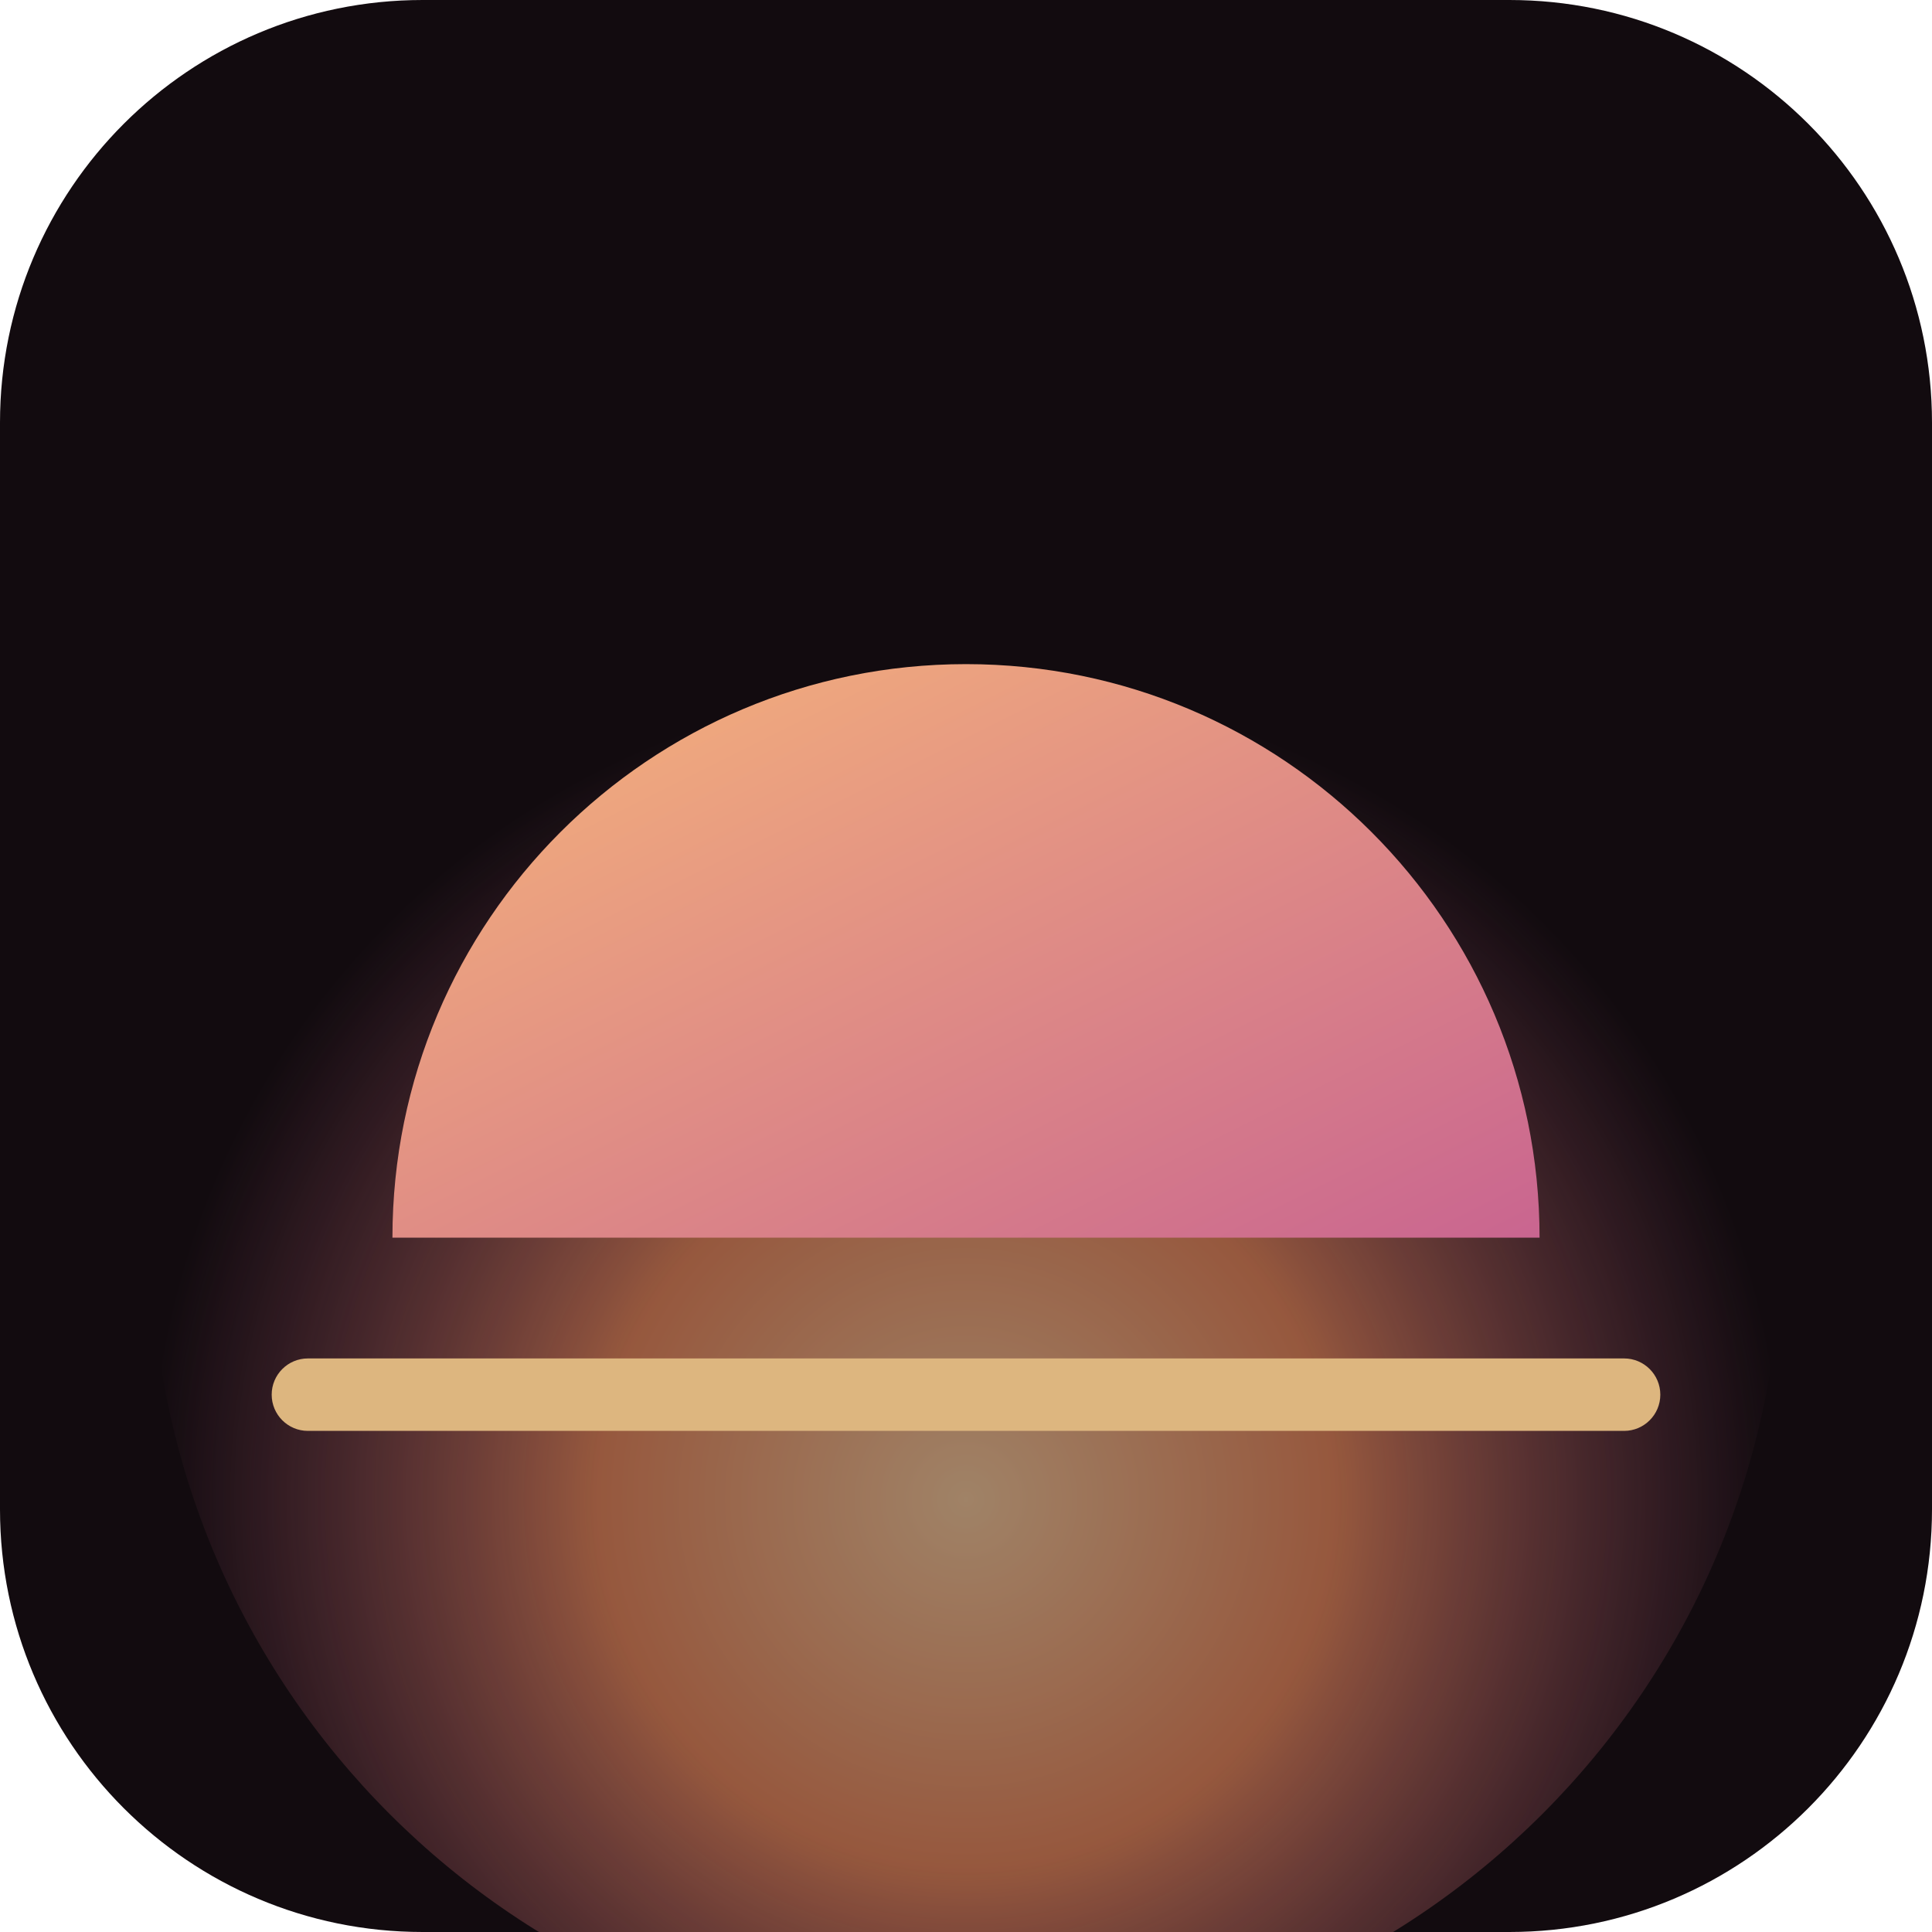
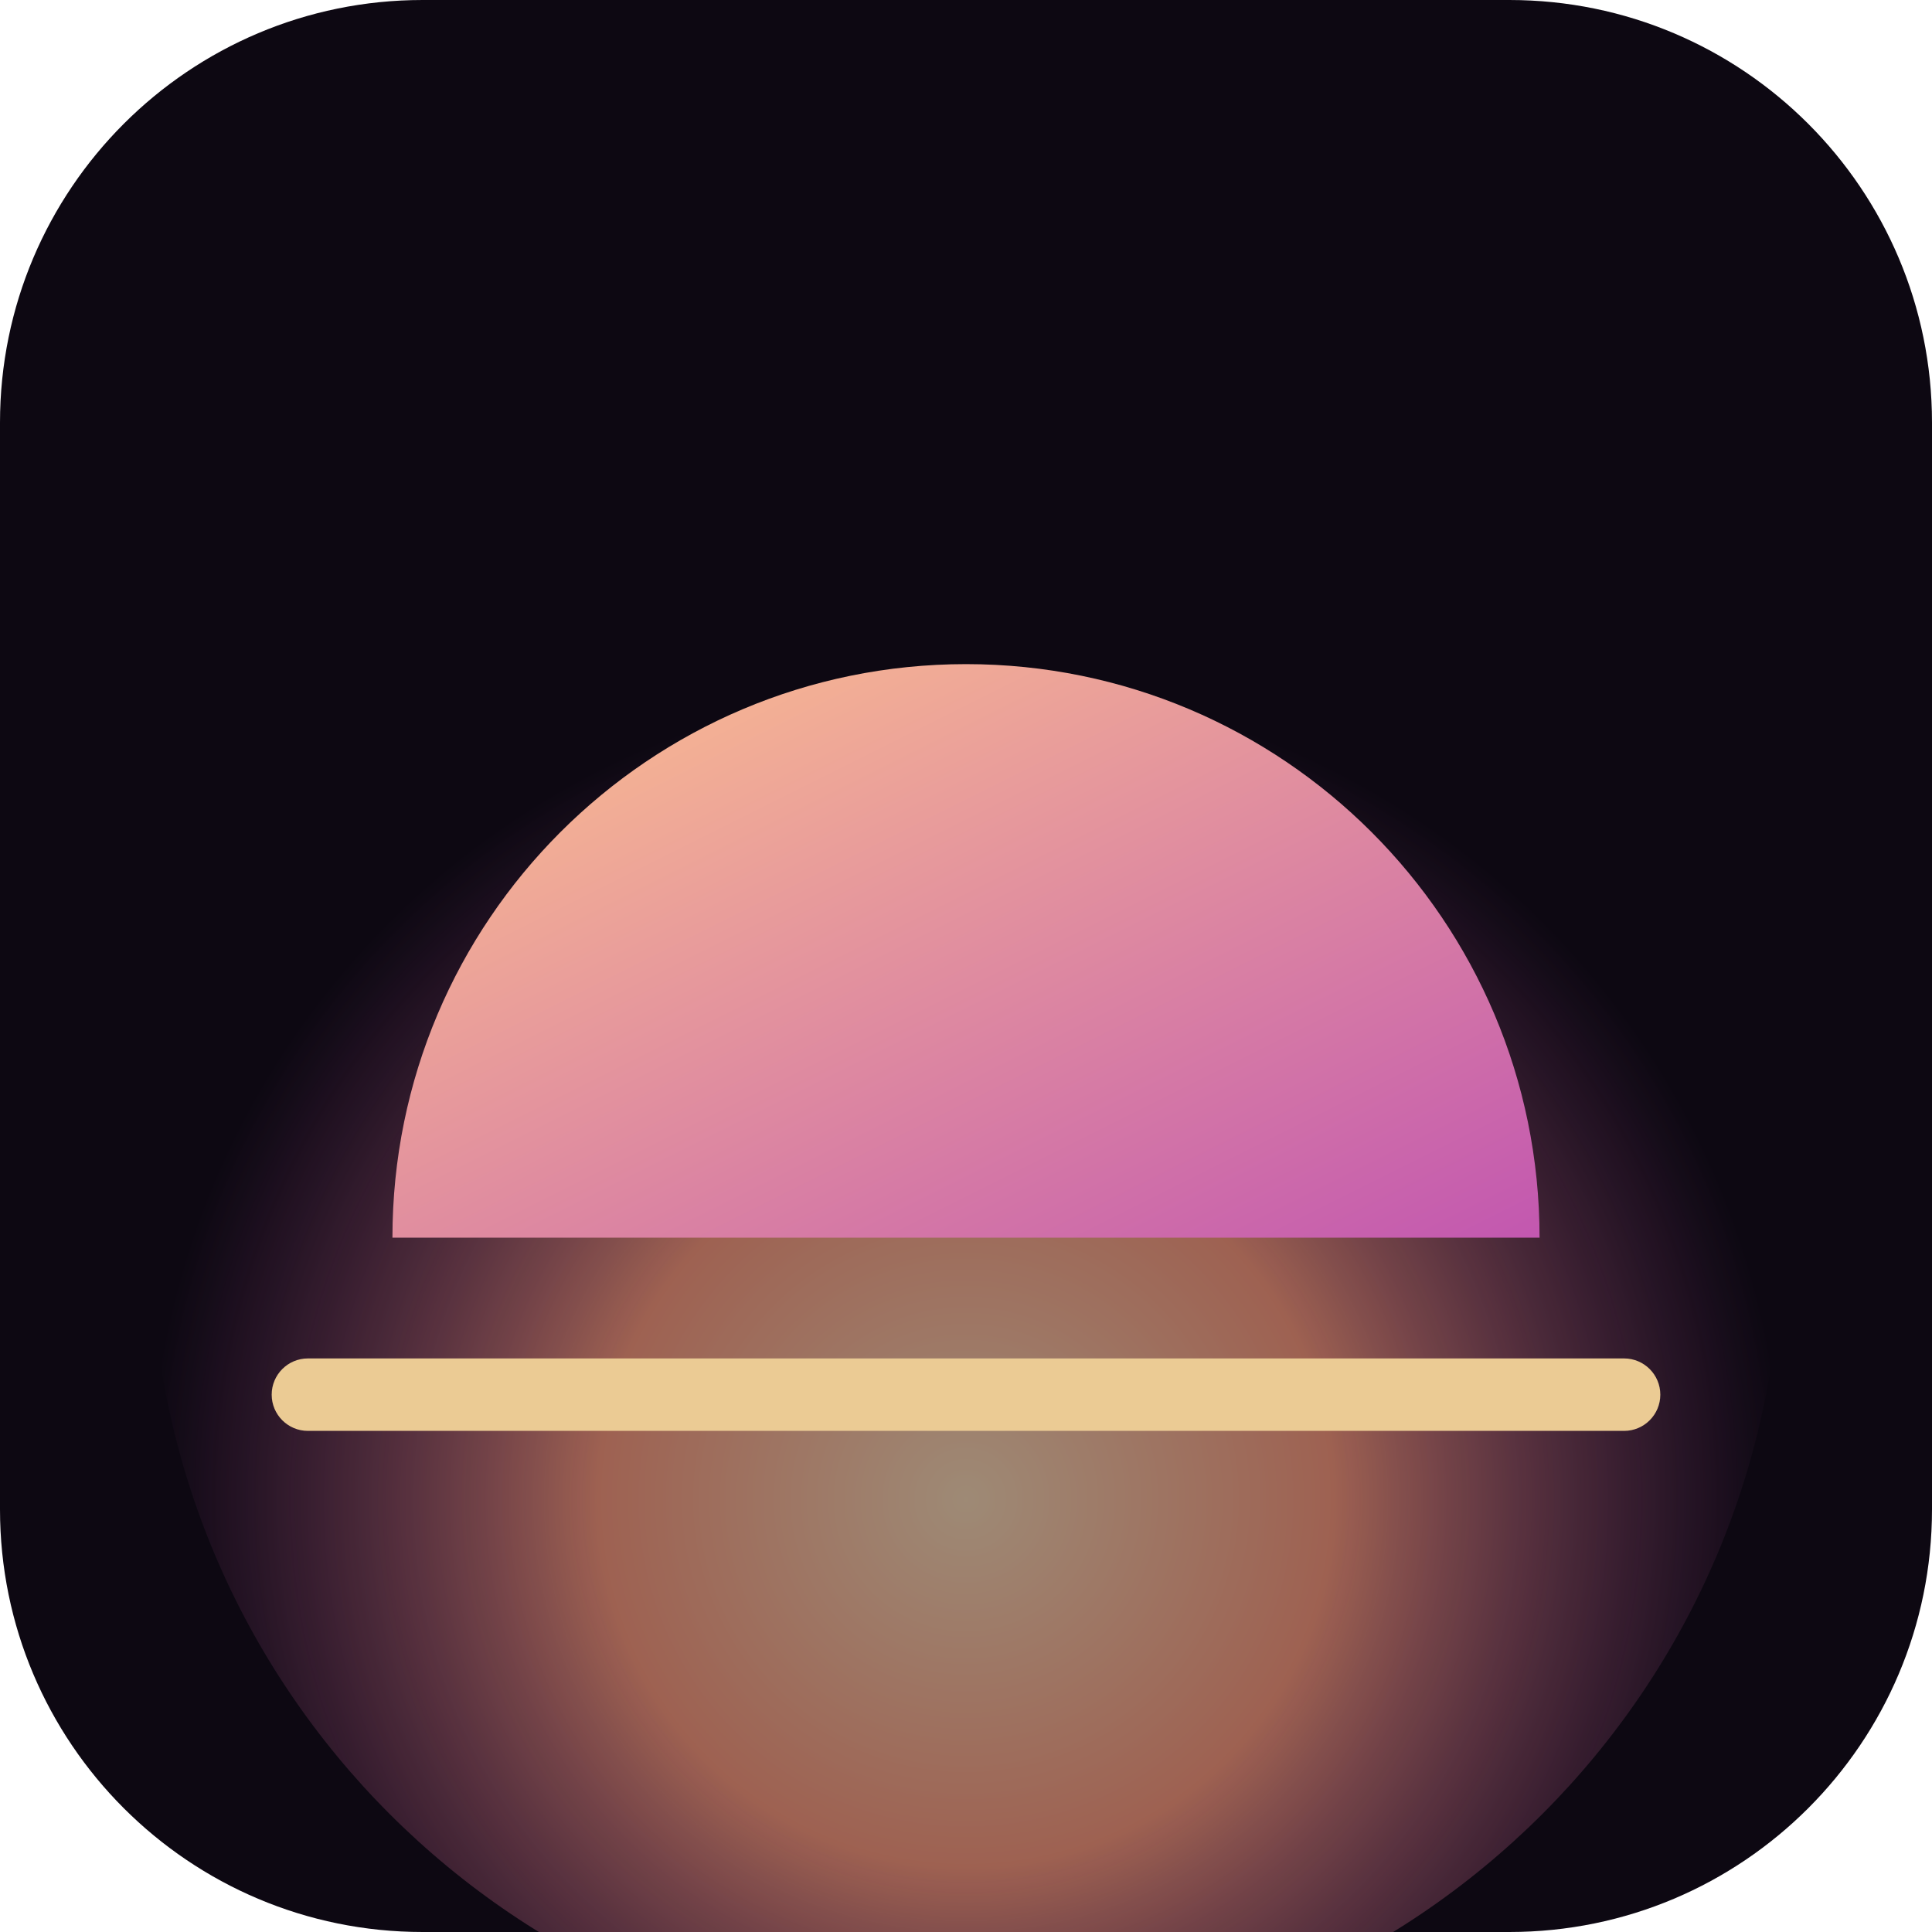
<svg xmlns="http://www.w3.org/2000/svg" viewBox="0 0 64 64">
  <defs>
    <radialGradient id="halo" cx="50%" cy="66%" r="50%">
-       <stop offset="0" stop-color="#ffd3a1" />
-       <stop offset=".45" stop-color="#ef8c5d" />
-       <stop offset="1" stop-color="#c96590" stop-opacity="0" />
+       <stop offset="0" stop-color="#ffe1b8" />
+       <stop offset=".45" stop-color="#ff9d7c" />
+       <stop offset="1" stop-color="#c257b0" stop-opacity="0" />
    </radialGradient>
    <linearGradient id="sun" x1="0" y1="0" x2="1" y2="1">
-       <stop offset="0" stop-color="#f7b67a" />
-       <stop offset="1" stop-color="#c96590" />
+       <stop offset="0" stop-color="#ffc58e" />
+       <stop offset="1" stop-color="#c257b0" />
    </linearGradient>
  </defs>
-   <rect width="64" height="64" rx="14" fill="#120b0f" />
+   <rect width="64" height="64" rx="14" fill="#0d0812" />
  <circle cx="32" cy="41" r="27" fill="url(#halo)" opacity=".6" />
  <path d="M13 41a19 19 0 0 1 38 0z" fill="url(#sun)" />
-   <rect x="9" y="45" width="46" height="2.4" rx="1.2" fill="#ddb67f" />
+   <rect x="9" y="45" width="46" height="2.4" rx="1.2" fill="#ebcb94" />
</svg>
